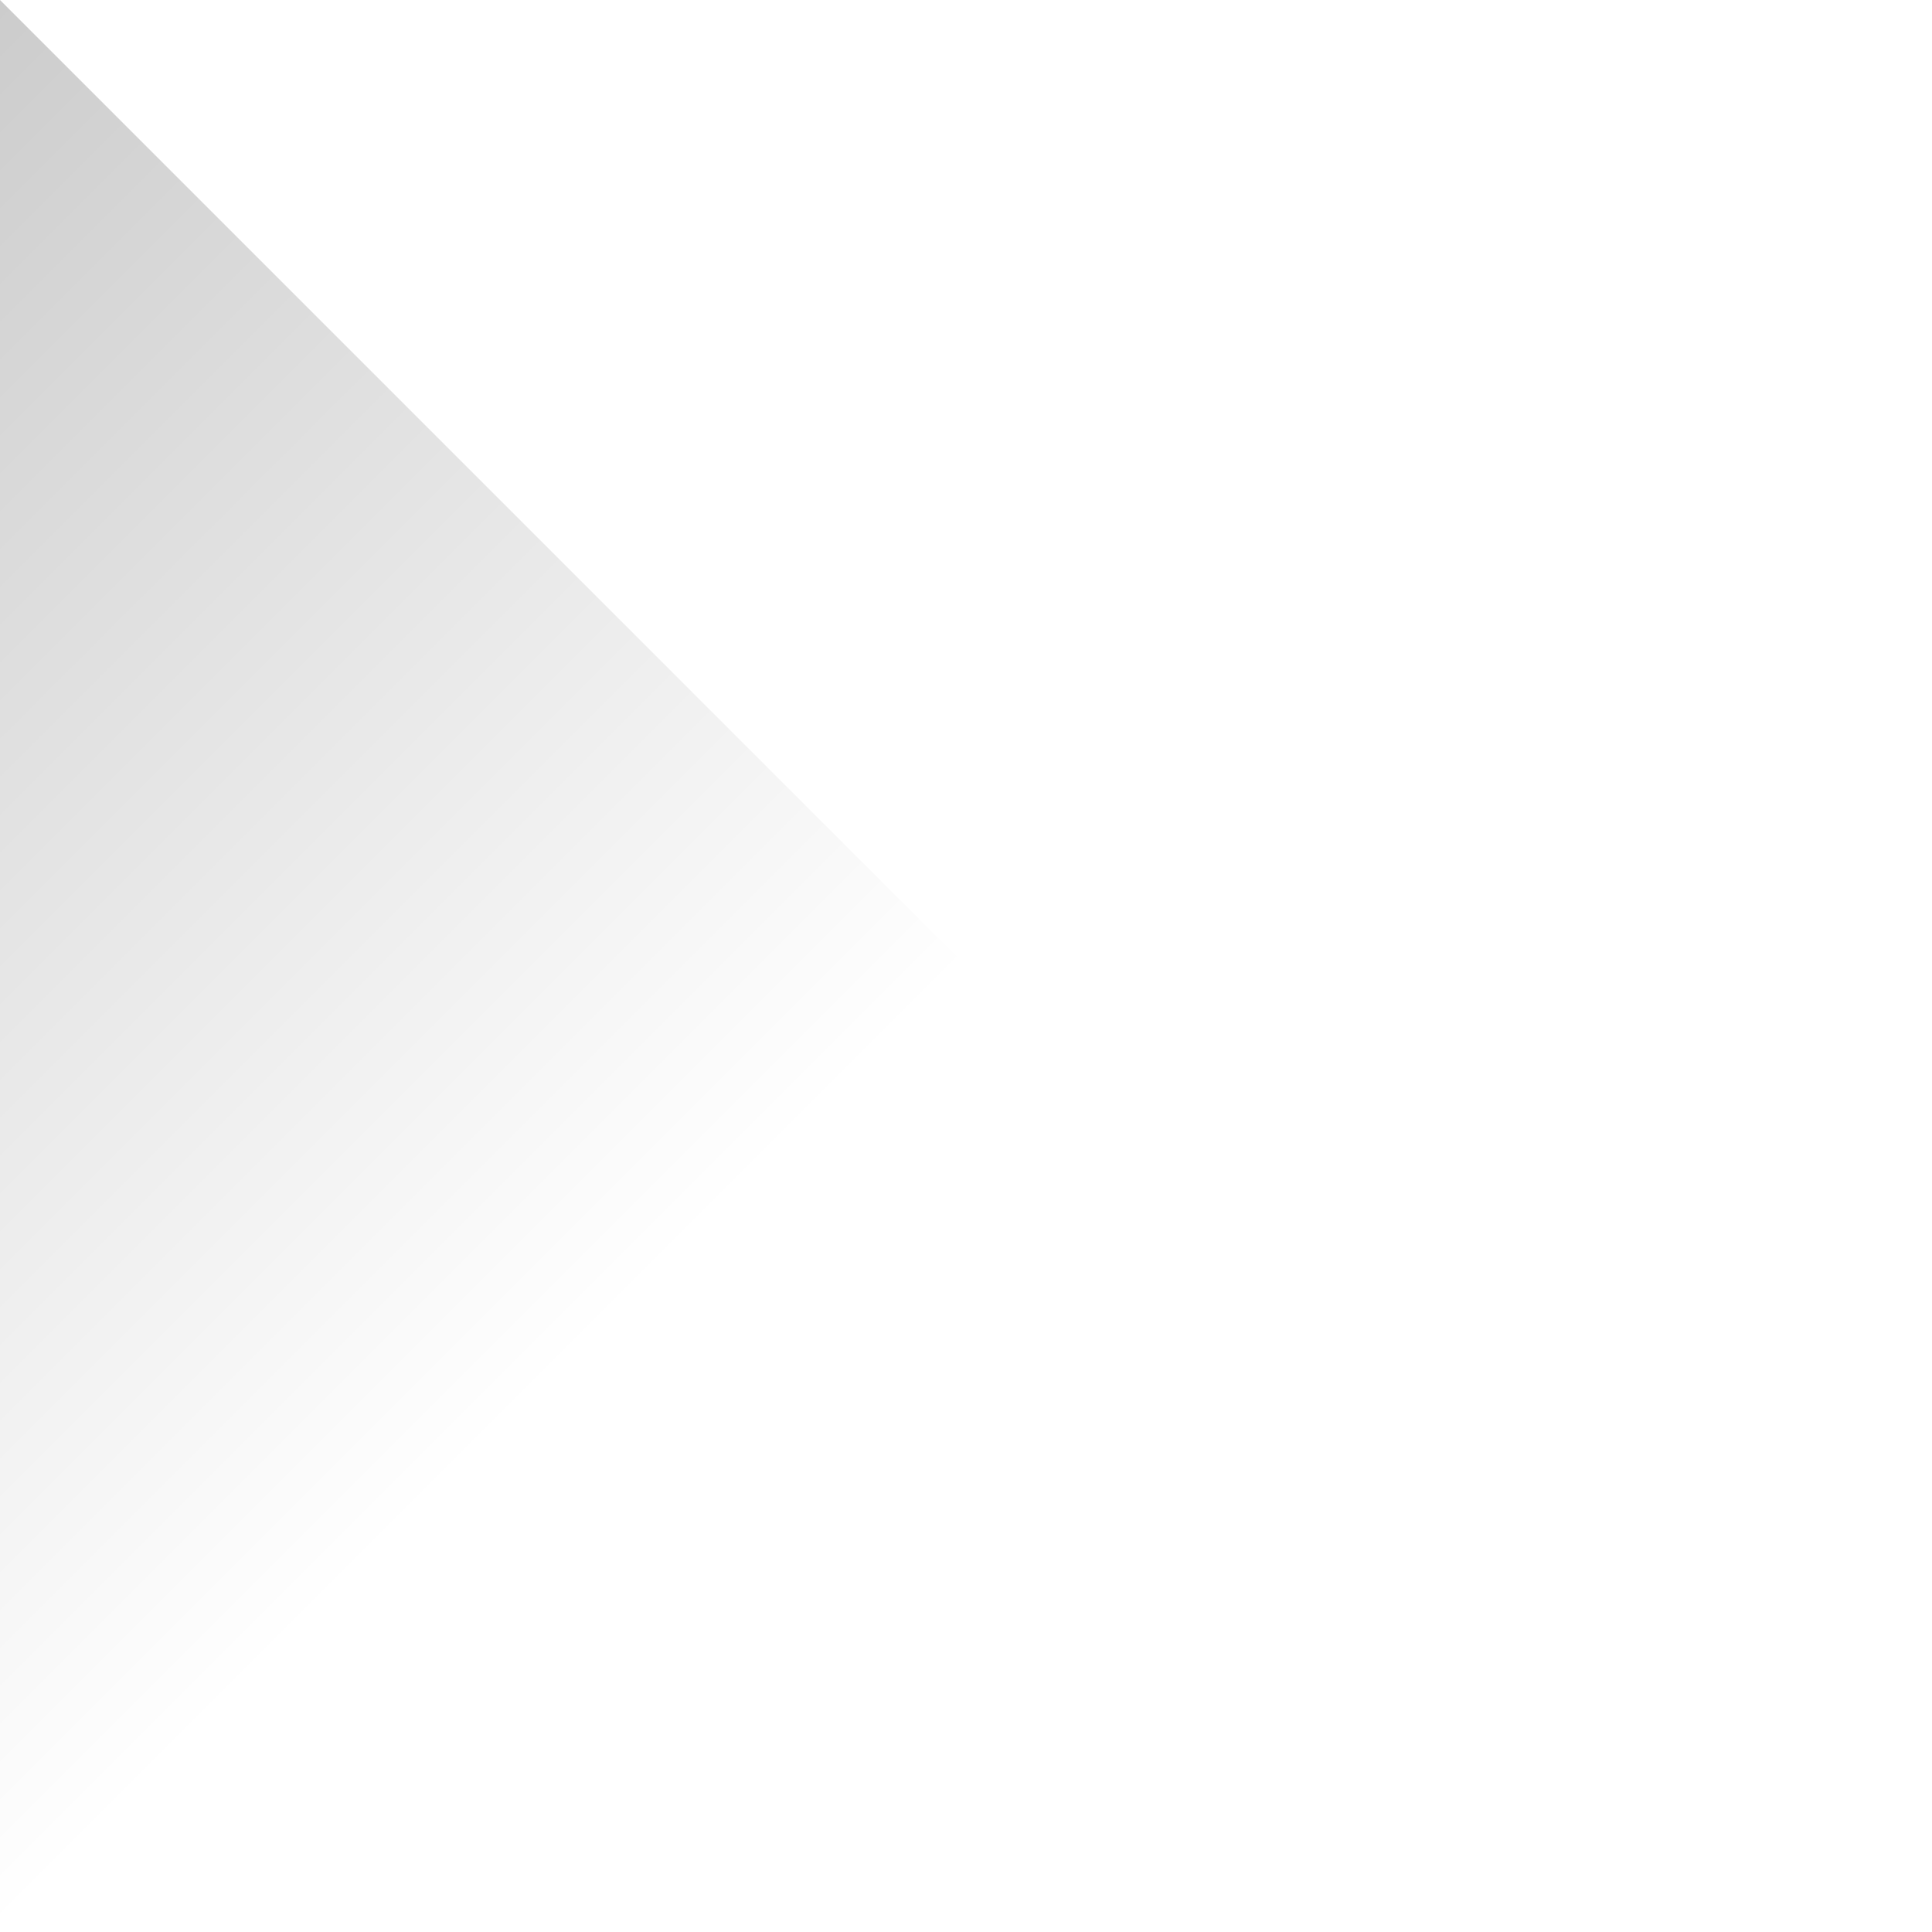
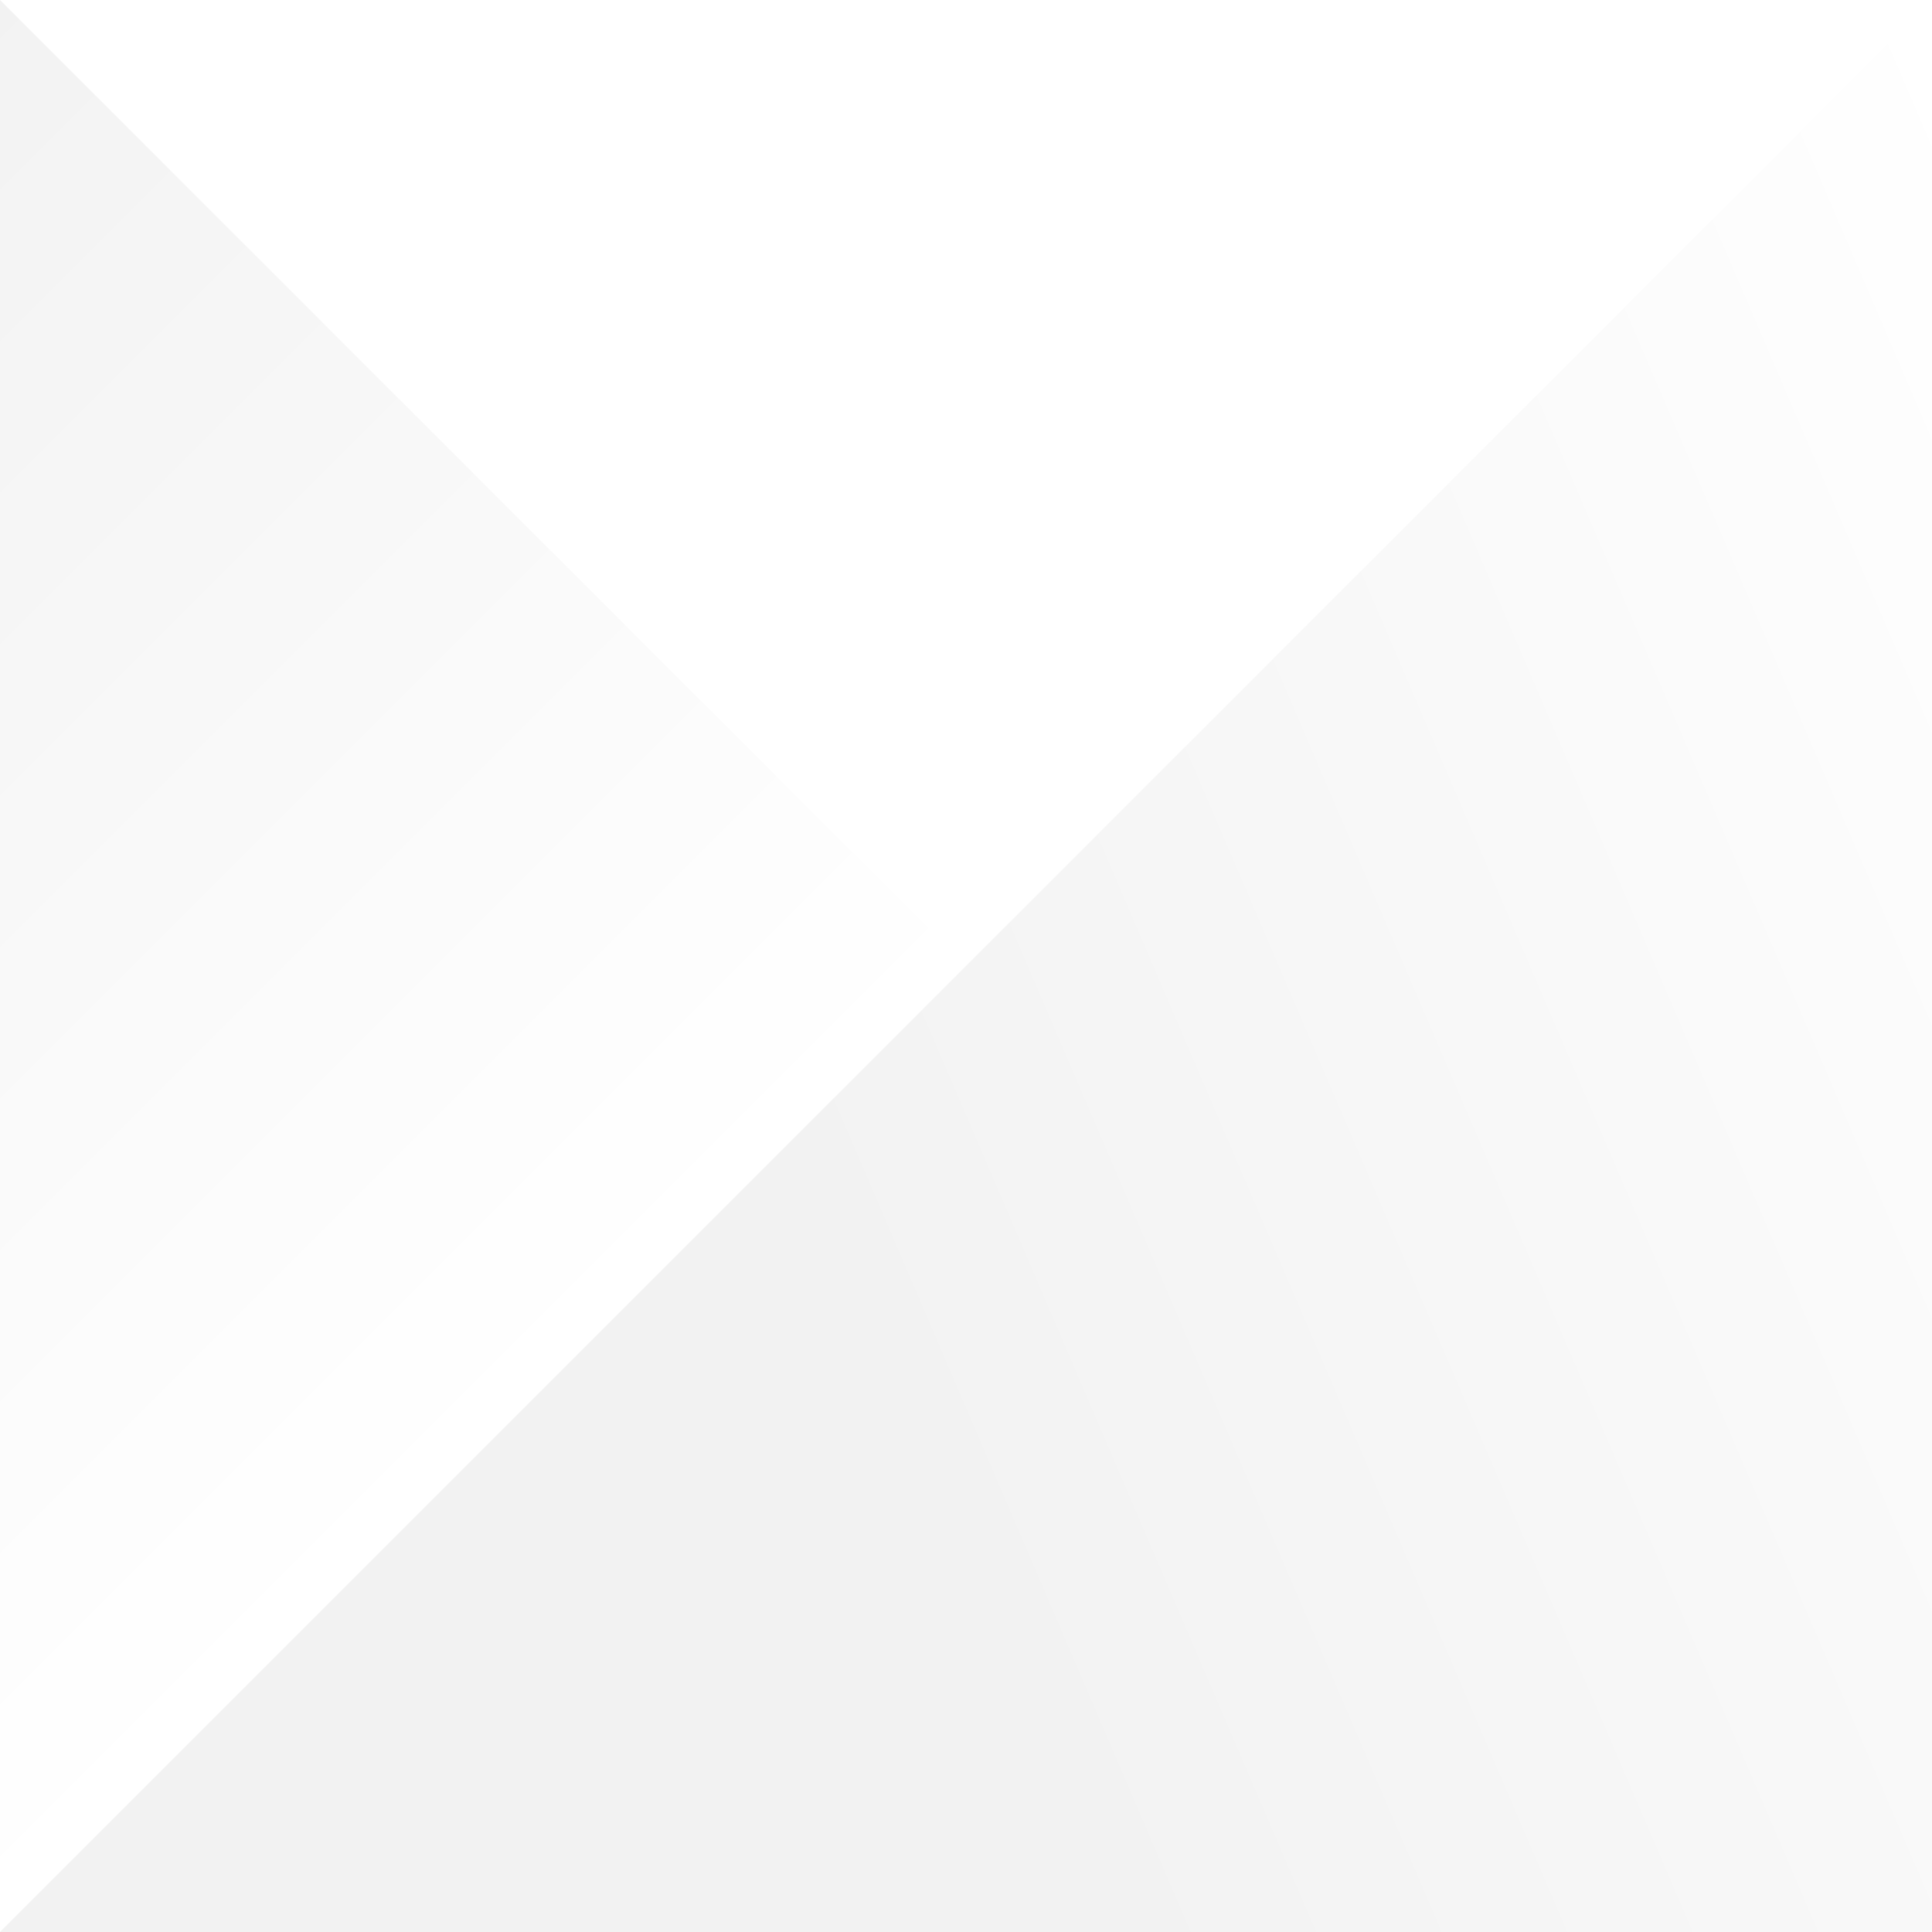
<svg xmlns="http://www.w3.org/2000/svg" width="250" height="250" viewBox="0 0 250 250" fill="none">
-   <path d="M0 0V250H250L0 0Z" fill="url(#paint0_linear_2_7)" />
+   <path d="M0 0V250H250L0 0Z" fill="url(#paint0_linear_1)" />
+   <path d="M250 0V250H0L250 0Z" fill="url(#paint0_linear_2)" />
  <defs>
-     <linearGradient id="paint0_linear_2_7" x1="0" y1="0" x2="125" y2="125" gradientUnits="userSpaceOnUse">
-       <stop stop-opacity="0.20" />
+     <linearGradient id="paint0_linear_1" x1="0" y1="0" x2="125" y2="125" gradientUnits="userSpaceOnUse">
+       <stop stop-opacity="0.05" />
      <stop offset="1" stop-opacity="0" />
+     </linearGradient>
+     <linearGradient id="paint0_linear_2" x1="250" y1="0" x2="75" y2="75" gradientUnits="userSpaceOnUse">
+       <stop stop-opacity="0" />
+       <stop offset="1" stop-opacity="0.05" />
    </linearGradient>
  </defs>
</svg>
